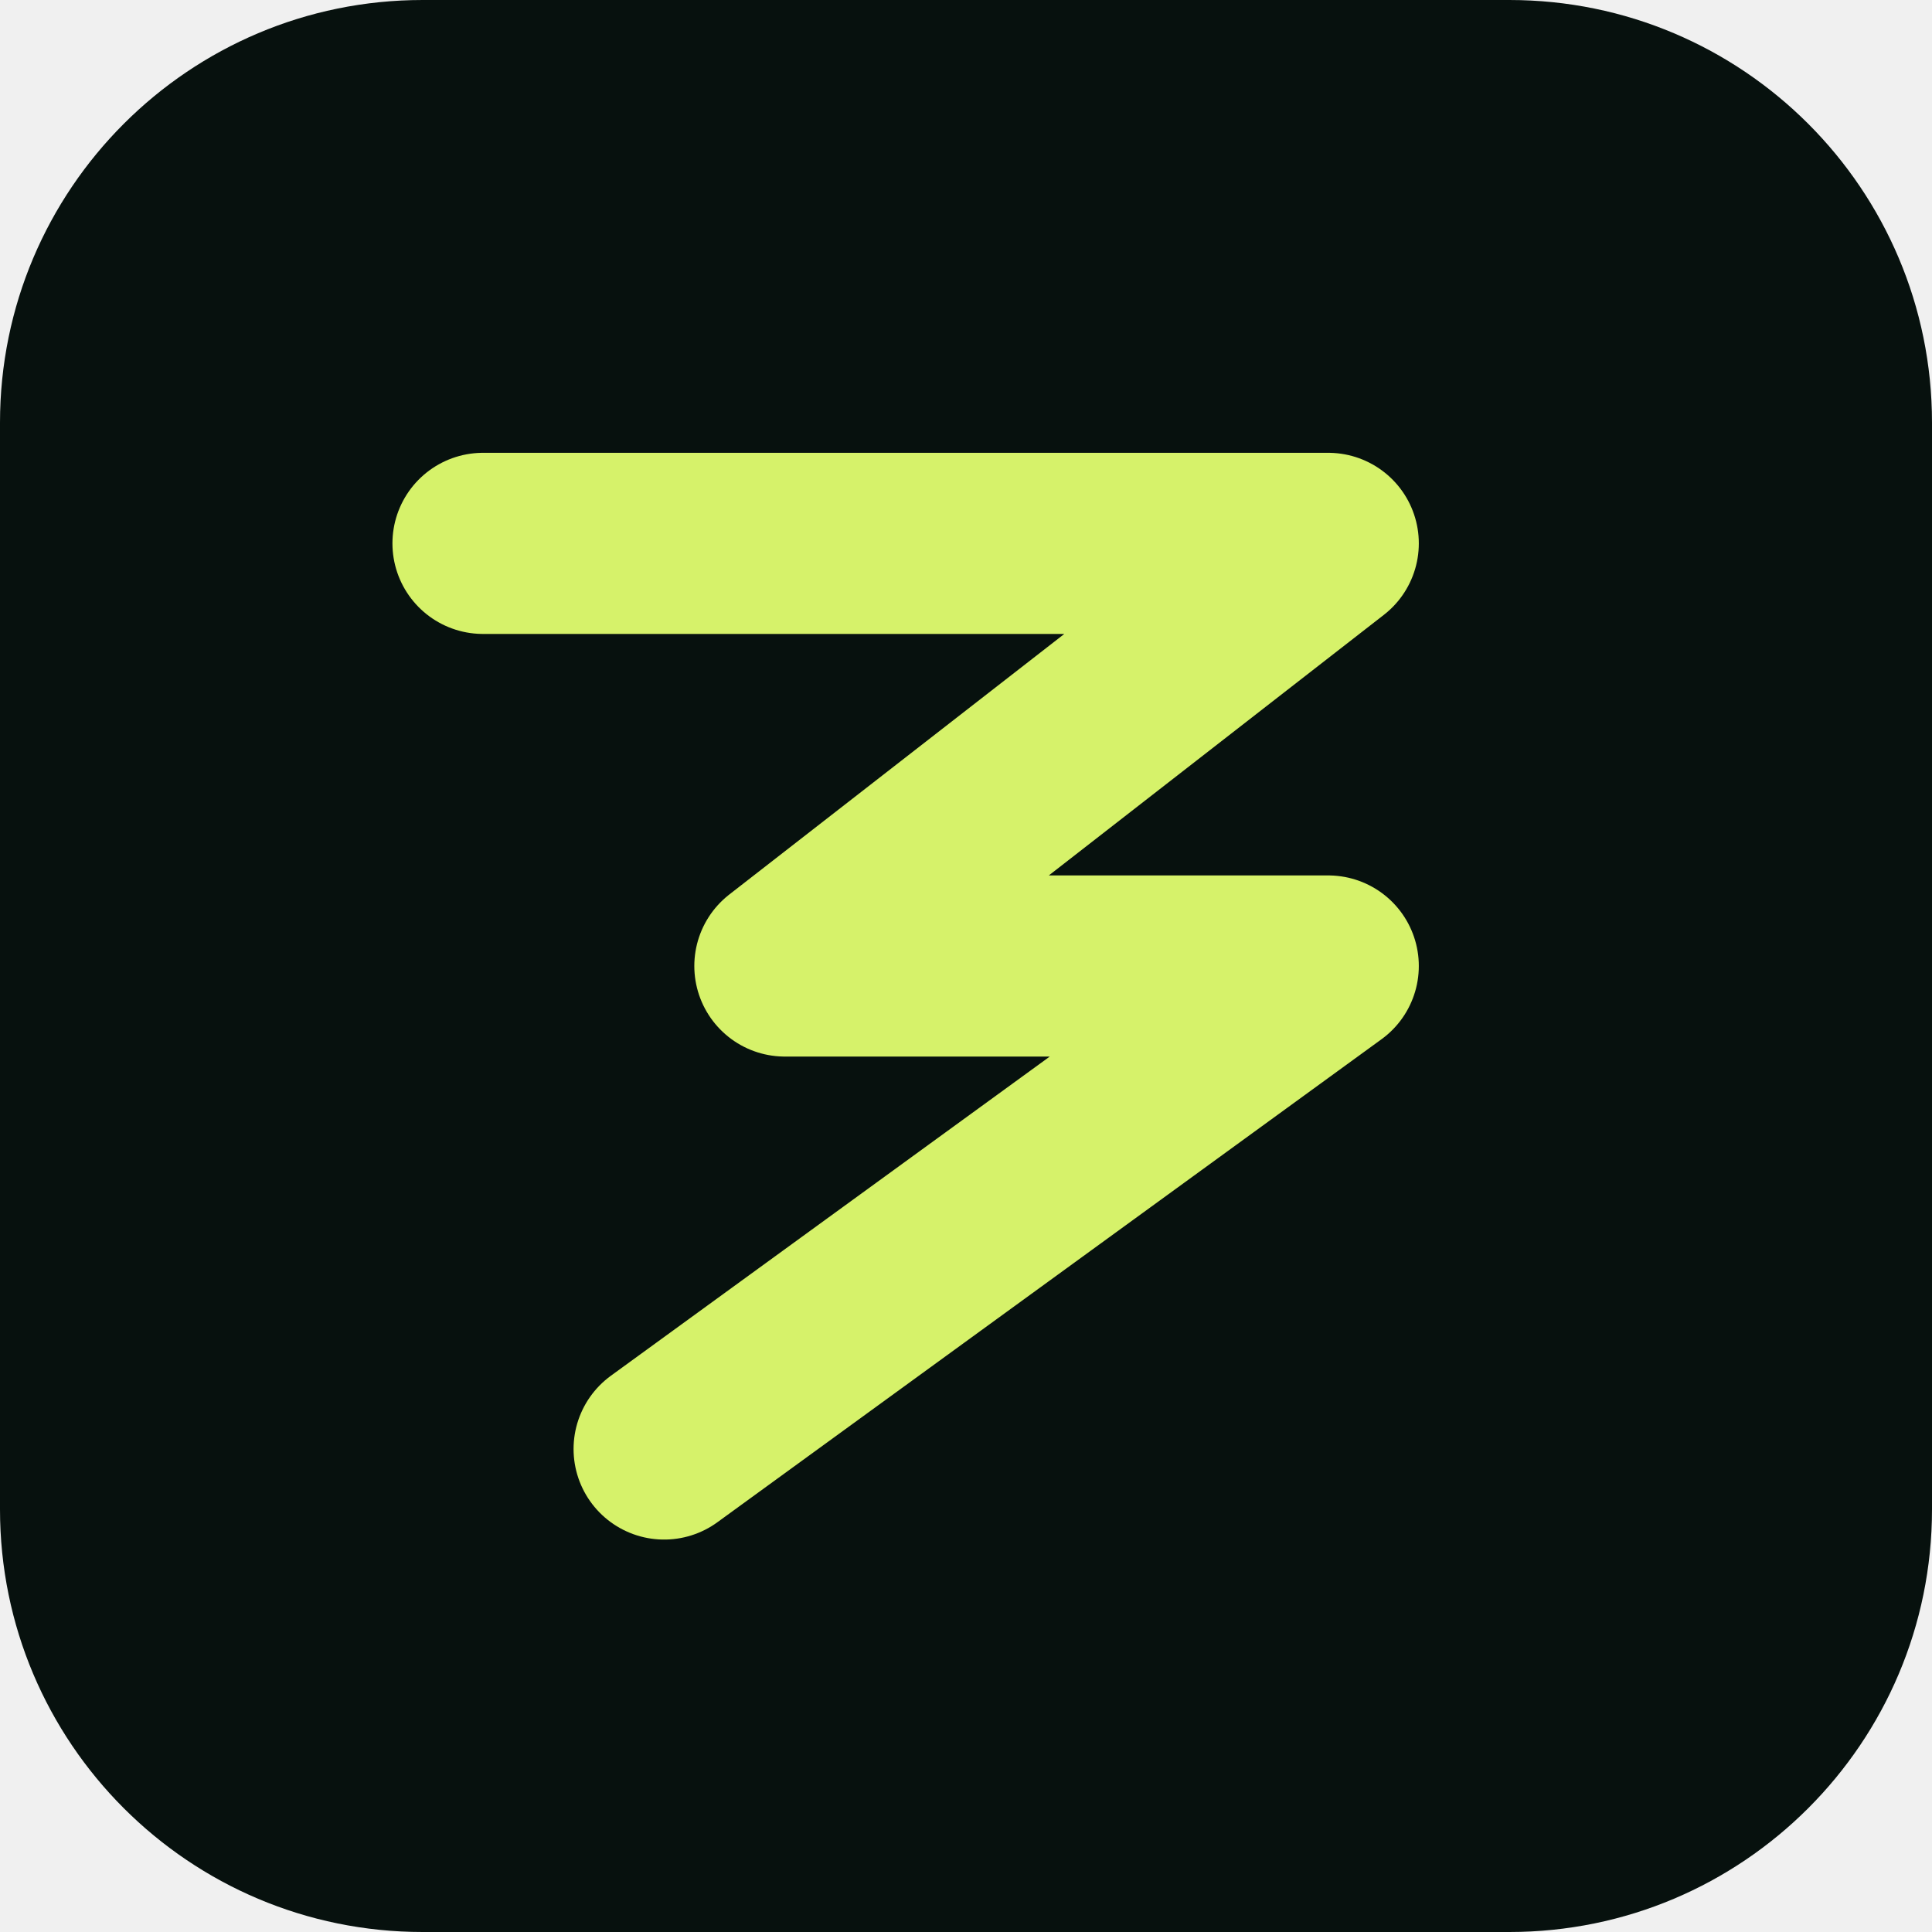
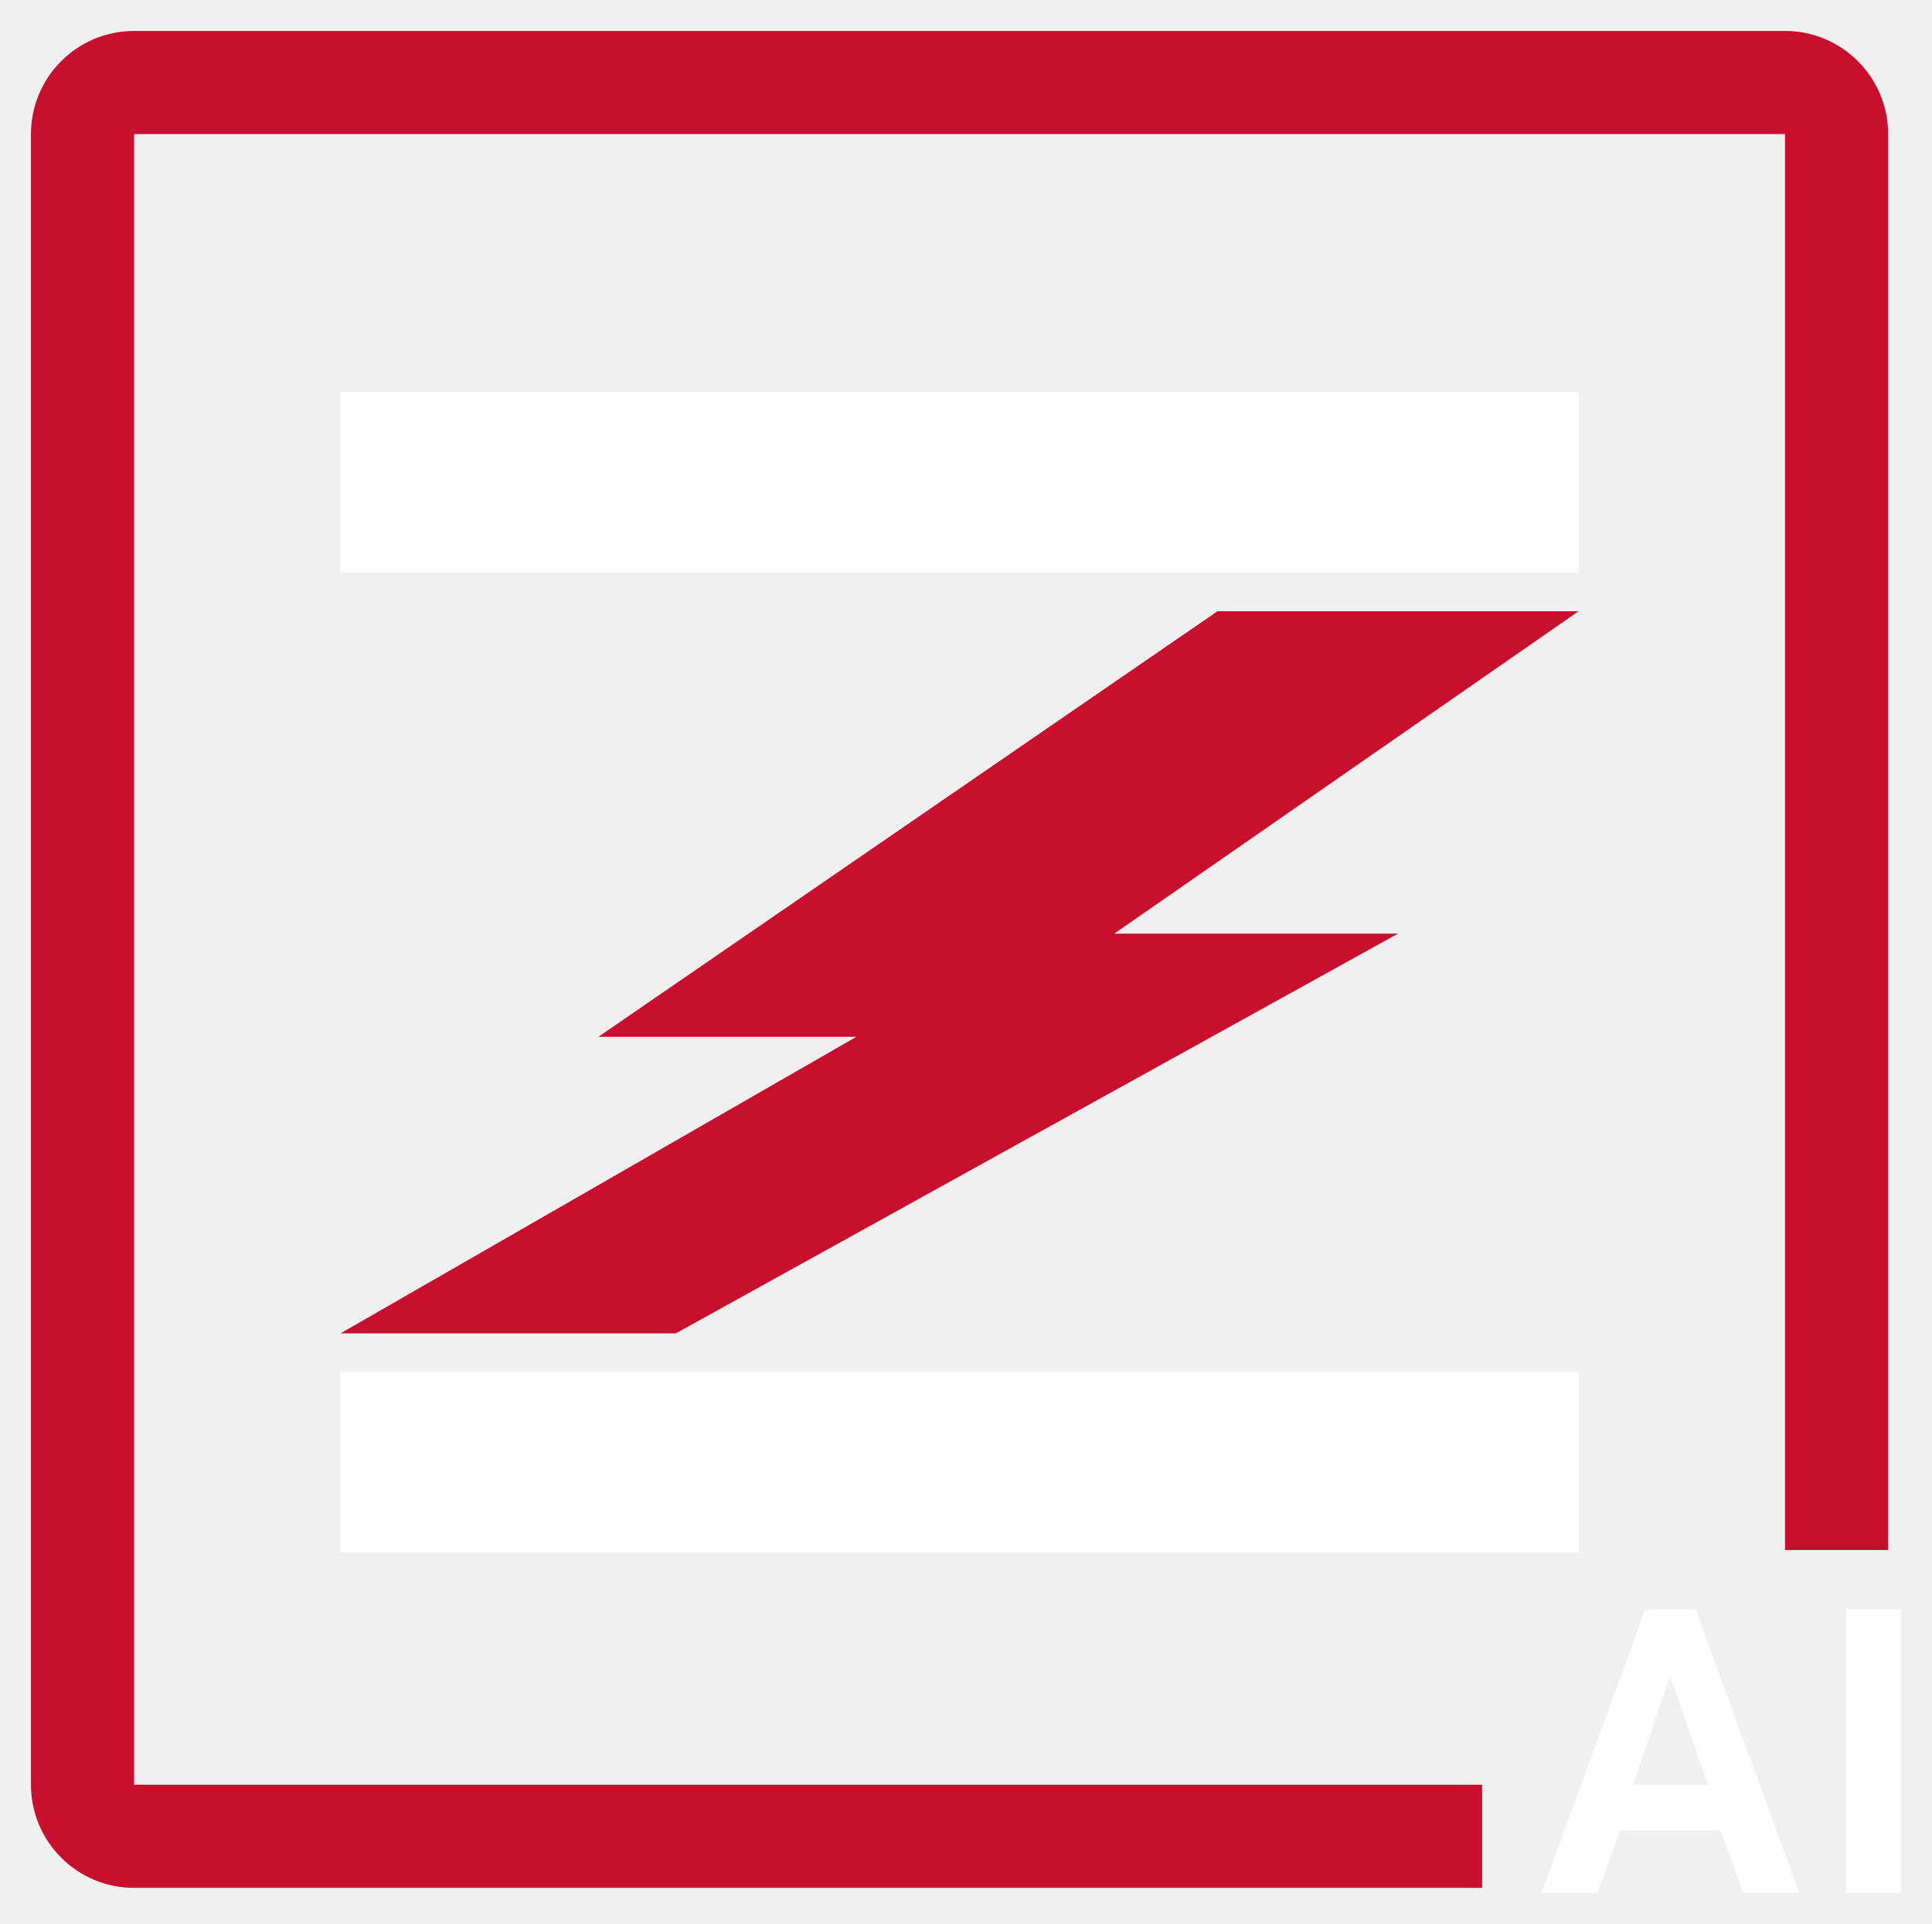
- <svg xmlns="http://www.w3.org/2000/svg" viewBox="0 0 64 64" fill="none">
-   <rect width="64" height="64" rx="14" fill="#07110e" />
-   <path d="M16 18h28l-18 14h18L22 48" stroke="#d6f26a" stroke-width="6" stroke-linecap="round" stroke-linejoin="round" />
+ <svg xmlns="http://www.w3.org/2000/svg" viewBox="56 56 1498 1492" width="1498" height="1492" role="img" aria-label="Zilla AI">
+   <path fill="#C8102E" d="M160 80H1440A80 80 0 0 1 1520 160V1258.0H1440V160H160V1440H1205.2V1520H160A80 80 0 0 1 80 1440V160A80 80 0 0 1 160 80Z" />
+   <path fill="#FFFFFF" d="M320 360H1280V500H320ZM320 1120H1280V1260H320Z" />
+   <path fill="#C8102E" d="M1000 530H1280L920 780H1140L580 1090H320L720 860H520Z" />
+   <path transform="translate(1249.66 1524.00)" fill="#FFFFFF" d="M82.029 -220.0H121.0L201.457 0.0H158.086L140.171 -48.714H62.857L44.943 0.0H1.571ZM130.743 -83.914 101.514 -167.514H100.886L72.6 -83.914ZM237.6 -220.0H280.343V0.0H237.6Z" />
</svg>
